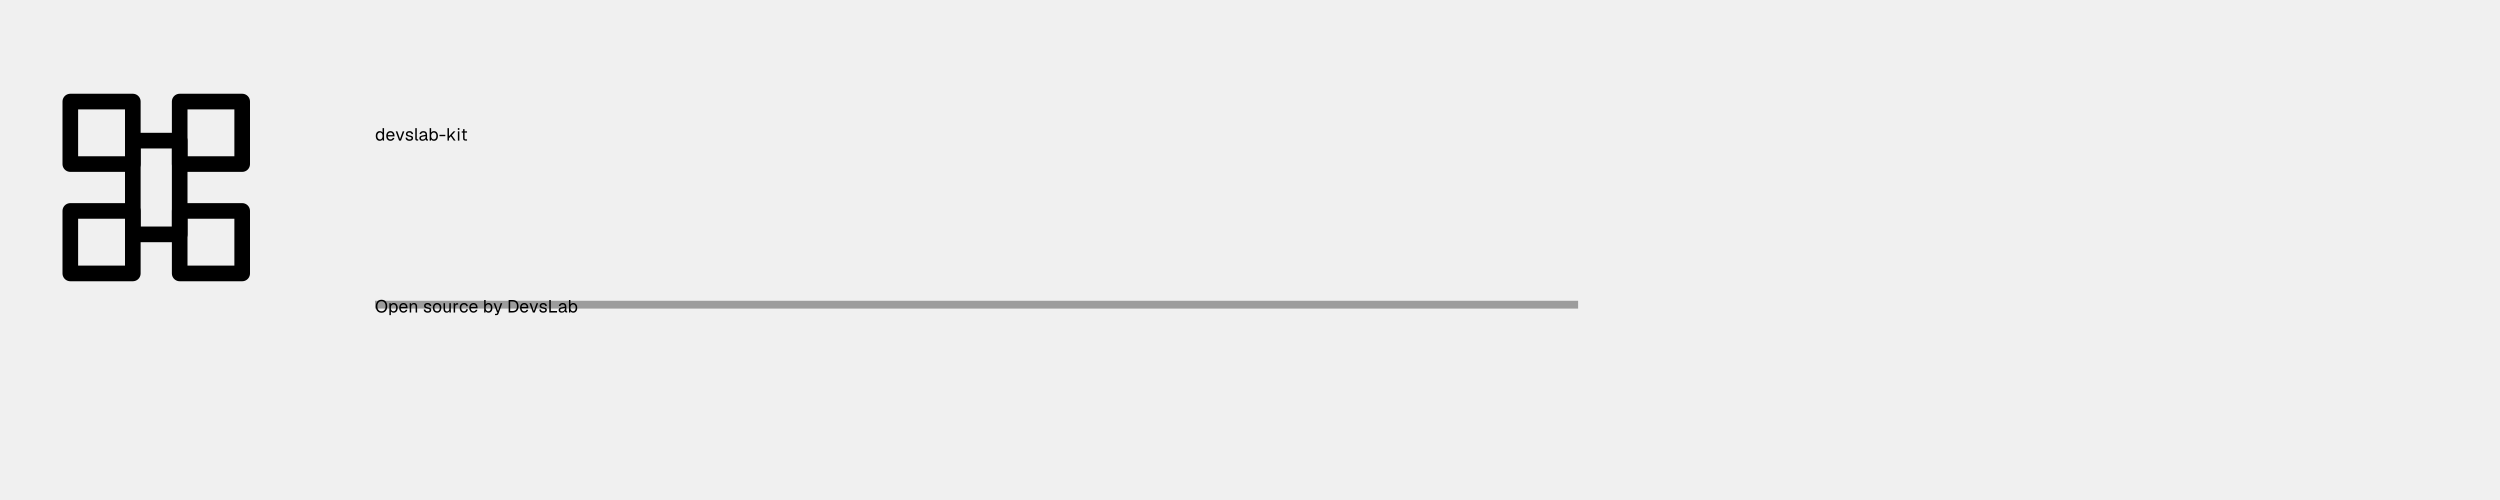
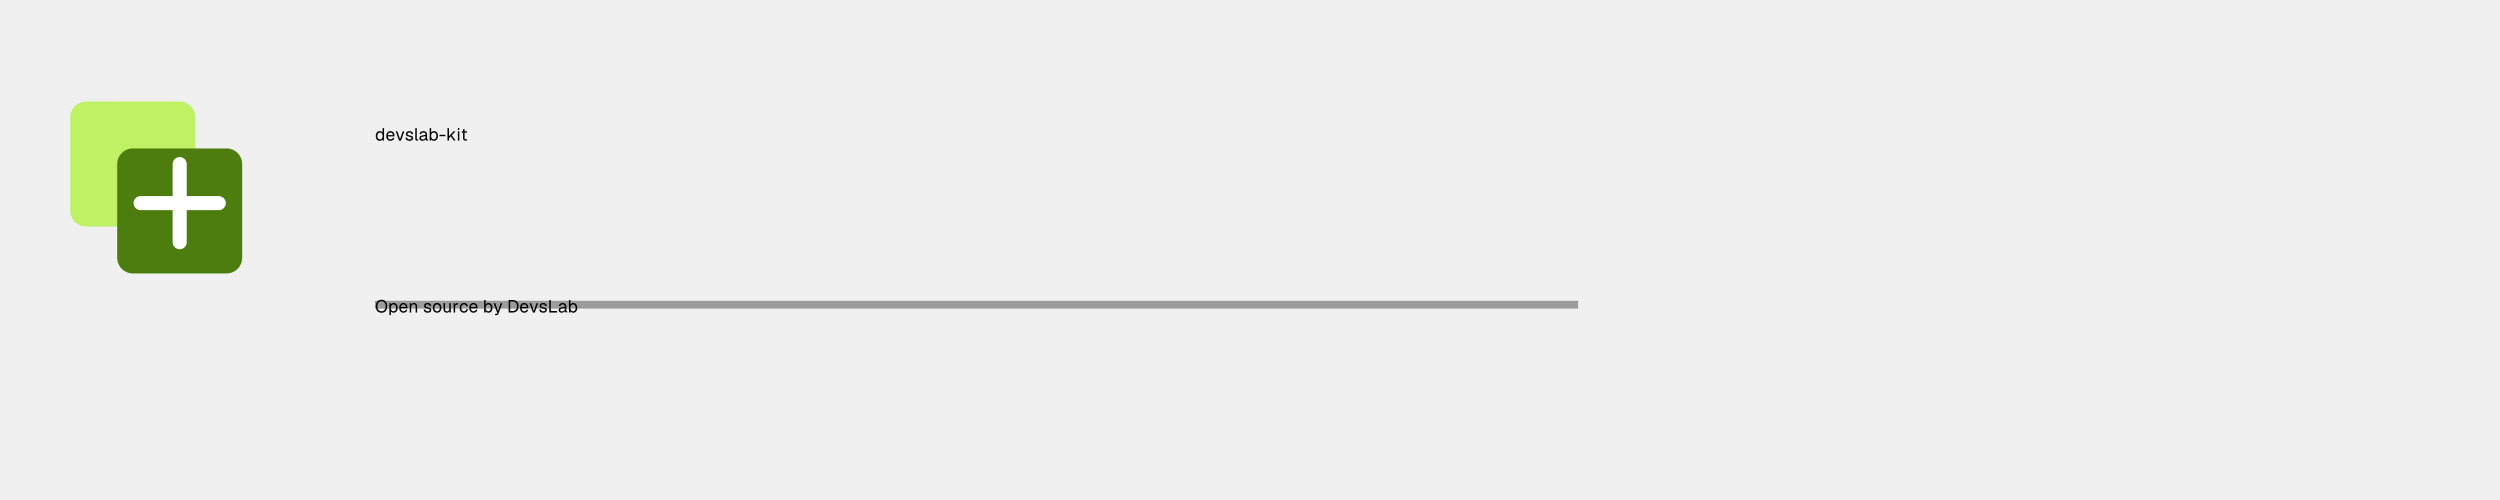
<svg xmlns="http://www.w3.org/2000/svg" viewBox="0 0 320 64" role="img" aria-label="devslab-kit, Open source by DevsLab" data-oss-lockup="O10">
-   <g transform="translate(4 8) scale(1)" fill="none" stroke="currentColor" stroke-width="2" stroke-linecap="round" stroke-linejoin="round">
-     <path d="M5 5H13V13H5Z" />
-     <path d="M19 5H27V13H19Z" />
-     <path d="M5 19H13V27H5Z" />
-     <path d="M19 19H27V27H19Z" />
-     <path d="M13 10H19V22H13Z" />
+   <g transform="translate(4 8)">
+     <g data-layer="q-frame">
+       <rect x="5" y="5" width="16" height="16" rx="2" fill="#BEF264" />
+       <rect x="11" y="11" width="16" height="16" rx="2" fill="#4D7C0F" />
+     </g>
+     <g data-layer="product-route" fill="none" stroke="#FFFFFF" stroke-width="1.8" stroke-linecap="round" stroke-linejoin="round">
+       <path d="M19 13V23" />
+       <path d="M14 18H24" />
+     </g>
  </g>
  <g transform="translate(48 18) scale(2.25)" fill="currentColor">
    <path d="M268 -12Q199 -12 148.5 22Q98 56 71 118Q44 180 44 265Q44 350 71 412Q98 474 148.5 508Q199 542 268 542Q321 542 365 519.5Q409 497 431 456L431 710L515 710L515 0L439 0L436 80Q414 37 369 12.5Q324 -12 268 -12ZM285 68Q332 68 364.5 92Q397 116 414 160.5Q431 205 431 265Q431 327 414 371Q397 415 364.5 438.5Q332 462 285 462Q215 462 173.5 409.5Q132 357 132 265Q132 174 173.5 121Q215 68 285 68Z" transform="matrix(0.001 0 0 -0.001 0 0)" />
    <path d="M287 -12Q212 -12 157.5 22Q103 56 73.5 118.5Q44 181 44 265Q44 349 73.5 411Q103 473 156.5 507.5Q210 542 283 542Q352 542 405 509.5Q458 477 487.5 415Q517 353 517 264L517 239L132 239Q137 154 177.5 111Q218 68 287 68Q339 68 372.5 92.5Q406 117 419 157L509 150Q488 79 429.5 33.5Q371 -12 287 -12ZM132 313L425 313Q419 390 380.5 426Q342 462 283 462Q222 462 182.5 424.5Q143 387 132 313Z" transform="matrix(0.001 0 0 -0.001 0.595 0)" />
    <path d="M215 0L22 530L114 530L268 86L422 530L514 530L321 0Z" transform="matrix(0.001 0 0 -0.001 1.156 0)" />
    <path d="M273 -12Q200 -12 150.5 11Q101 34 74.5 74.5Q48 115 44 167L132 173Q140 125 171.5 96.5Q203 68 273 68Q327 68 356.5 85.5Q386 103 386 142Q386 163 376.5 177Q367 191 339 201.5Q311 212 257 222Q183 236 141 257Q99 278 82 308Q65 338 65 380Q65 451 117.5 496.5Q170 542 266 542Q336 542 380.5 517.5Q425 493 448 454Q471 415 476 372L388 366Q386 391 373 413Q360 435 334 448.5Q308 462 264 462Q207 462 180 440Q153 418 153 384Q153 358 163.5 341.5Q174 325 200.5 314.5Q227 304 273 296Q351 283 395 263Q439 243 456.5 213.5Q474 184 474 142Q474 69 417.5 28.5Q361 -12 273 -12Z" transform="matrix(0.001 0 0 -0.001 1.692 0)" />
    <path d="M184 0Q138 0 109 24Q80 48 80 100L80 710L164 710L164 107Q164 91 172.5 82.5Q181 74 197 74L243 74L243 0Z" transform="matrix(0.001 0 0 -0.001 2.212 0)" />
    <path d="M223 -12Q141 -12 92.5 26Q44 64 44 132Q44 200 84 239Q124 278 211 294L399 329Q399 396 367.5 429Q336 462 273 462Q218 462 186 437.5Q154 413 142 367L53 374Q68 449 125.5 495.5Q183 542 273 542Q375 542 429 484.5Q483 427 483 326L483 107Q483 89 489.5 81.5Q496 74 511 74L532 74L532 0Q528 -1 519 -1.5Q510 -2 500 -2Q464 -2 441.5 9.5Q419 21 409 45.5Q399 70 399 110L409 108Q402 74 375 46.5Q348 19 308 3.5Q268 -12 223 -12ZM231 62Q284 62 321.5 82.5Q359 103 379 138.5Q399 174 399 218L399 256L227 224Q173 214 152.5 193.5Q132 173 132 140Q132 103 158.5 82.5Q185 62 231 62Z" transform="matrix(0.001 0 0 -0.001 2.479 0)" />
    <path d="M323 -12Q268 -12 225 12.5Q182 37 159 80L156 0L80 0L80 710L164 710L164 456Q184 489 226 515.5Q268 542 323 542Q393 542 444 508Q495 474 523 412Q551 350 551 265Q551 180 523 118Q495 56 444 22Q393 -12 323 -12ZM318 68Q385 68 424 121Q463 174 463 265Q463 357 424 409.5Q385 462 320 462Q271 462 236 438.5Q201 415 182.5 371Q164 327 164 265Q164 205 182.5 160.5Q201 116 235.5 92Q270 68 318 68Z" transform="matrix(0.001 0 0 -0.001 3.03 0)" />
    <path d="M44 252L44 331L375 331L375 252Z" transform="matrix(0.001 0 0 -0.001 3.625 0)" />
    <path d="M80 0L80 710L164 710L164 245L422 530L534 530L325 305L543 0L441 0L268 248L164 138L164 0Z" transform="matrix(0.001 0 0 -0.001 4.044 0)" />
    <path d="M80 0L80 530L164 530L164 0ZM78 613L78 711L166 711L166 613Z" transform="matrix(0.001 0 0 -0.001 4.634 0)" />
    <path d="M274 0Q202 0 167.5 33Q133 66 133 136L133 654L217 654L217 138Q217 102 233 88Q249 74 282 74L358 74L358 0ZM55 456L55 530L358 530L358 456Z" transform="matrix(0.001 0 0 -0.001 4.878 0)" />
  </g>
  <g data-endorsement="Open source by DevsLab" aria-label="Open source by DevsLab">
    <path d="M48 39H202" stroke="currentColor" stroke-width="1" opacity=".35" />
    <g transform="translate(48 40) scale(2.25)" fill="currentColor">
      <path d="M369 -16Q268 -16 195.5 28.5Q123 73 84 156Q45 239 45 354Q45 469 84 552.5Q123 636 195.5 681Q268 726 369 726Q471 726 543.5 681Q616 636 655 552.5Q694 469 694 354Q694 239 655 156Q616 73 543.5 28.5Q471 -16 369 -16ZM369 68Q443 68 495.5 102Q548 136 576 200Q604 264 604 354Q604 444 576 508.5Q548 573 495.5 607.5Q443 642 369 642Q296 642 243.5 607.5Q191 573 163 508.5Q135 444 135 354Q135 264 163 200Q191 136 243.5 102Q296 68 369 68Z" transform="matrix(0.001 0 0 -0.001 0 0)" />
      <path d="M80 -150L80 530L158 530L160 416L148 422Q168 481 214.5 511.5Q261 542 322 542Q401 542 451.5 503Q502 464 526.5 401Q551 338 551 265Q551 192 526.5 129Q502 66 451.5 27Q401 -12 322 -12Q281 -12 245.5 2Q210 16 185.5 41Q161 66 152 100L164 114L164 -150ZM314 68Q383 68 423 120Q463 172 463 265Q463 358 423 410Q383 462 314 462Q268 462 234.5 440Q201 418 182.5 374Q164 330 164 265Q164 200 182 156Q200 112 234 90Q268 68 314 68Z" transform="matrix(0.001 0 0 -0.001 0.739 0)" />
      <path d="M287 -12Q212 -12 157.5 22Q103 56 73.5 118.5Q44 181 44 265Q44 349 73.5 411Q103 473 156.5 507.5Q210 542 283 542Q352 542 405 509.5Q458 477 487.5 415Q517 353 517 264L517 239L132 239Q137 154 177.5 111Q218 68 287 68Q339 68 372.5 92.5Q406 117 419 157L509 150Q488 79 429.5 33.5Q371 -12 287 -12ZM132 313L425 313Q419 390 380.5 426Q342 462 283 462Q222 462 182.5 424.5Q143 387 132 313Z" transform="matrix(0.001 0 0 -0.001 1.334 0)" />
      <path d="M80 0L80 530L157 530L160 395L150 404Q160 451 185 481.5Q210 512 245.5 527Q281 542 322 542Q383 542 422.5 515Q462 488 481.5 442.5Q501 397 501 341L501 0L417 0L417 317Q417 366 405.5 399.5Q394 433 369 450.5Q344 468 304 468Q243 468 203.5 429.5Q164 391 164 317L164 0Z" transform="matrix(0.001 0 0 -0.001 1.895 0)" />
      <path d="M273 -12Q200 -12 150.5 11Q101 34 74.5 74.5Q48 115 44 167L132 173Q140 125 171.5 96.5Q203 68 273 68Q327 68 356.5 85.5Q386 103 386 142Q386 163 376.5 177Q367 191 339 201.5Q311 212 257 222Q183 236 141 257Q99 278 82 308Q65 338 65 380Q65 451 117.5 496.5Q170 542 266 542Q336 542 380.5 517.5Q425 493 448 454Q471 415 476 372L388 366Q386 391 373 413Q360 435 334 448.5Q308 462 264 462Q207 462 180 440Q153 418 153 384Q153 358 163.5 341.5Q174 325 200.5 314.5Q227 304 273 296Q351 283 395 263Q439 243 456.5 213.5Q474 184 474 142Q474 69 417.5 28.5Q361 -12 273 -12Z" transform="matrix(0.001 0 0 -0.001 2.726 0)" />
      <path d="M287 -12Q214 -12 159 22Q104 56 74 118.5Q44 181 44 265Q44 350 74 412Q104 474 159 508Q214 542 287 542Q360 542 414.5 508Q469 474 499 412Q529 350 529 265Q529 181 499 118.5Q469 56 414.5 22Q360 -12 287 -12ZM287 68Q360 68 400.5 120.5Q441 173 441 265Q441 357 400.5 409.5Q360 462 287 462Q214 462 173 409.5Q132 357 132 265Q132 173 173 120.5Q214 68 287 68Z" transform="matrix(0.001 0 0 -0.001 3.246 0)" />
      <path d="M254 -12Q175 -12 127.5 41.5Q80 95 80 189L80 530L164 530L164 212Q164 135 191.5 98.5Q219 62 276 62Q339 62 375 102.5Q411 143 411 214L411 530L495 530L495 0L415 0L415 131L428 124Q412 59 367 23.5Q322 -12 254 -12Z" transform="matrix(0.001 0 0 -0.001 3.819 0)" />
      <path d="M80 0L80 530L154 530L158 396L150 399Q160 467 193.5 498.5Q227 530 283 530L335 530L335 450L284 450Q244 450 217.5 435.5Q191 421 177.5 392.5Q164 364 164 320L164 0Z" transform="matrix(0.001 0 0 -0.001 4.394 0)" />
      <path d="M287 -12Q213 -12 158.5 22Q104 56 74 118.5Q44 181 44 265Q44 349 74 411Q104 473 158.5 507.5Q213 542 287 542Q348 542 395.5 520.5Q443 499 473 458Q503 417 512 358L424 352Q415 405 378 433.5Q341 462 287 462Q214 462 173 409.5Q132 357 132 265Q132 173 173 120.5Q214 68 287 68Q341 68 378 98Q415 128 424 188L512 182Q503 123 473 79.5Q443 36 395.5 12Q348 -12 287 -12Z" transform="matrix(0.001 0 0 -0.001 4.773 0)" />
      <path d="M287 -12Q212 -12 157.5 22Q103 56 73.5 118.5Q44 181 44 265Q44 349 73.5 411Q103 473 156.5 507.5Q210 542 283 542Q352 542 405 509.5Q458 477 487.5 415Q517 353 517 264L517 239L132 239Q137 154 177.5 111Q218 68 287 68Q339 68 372.5 92.5Q406 117 419 157L509 150Q488 79 429.5 33.5Q371 -12 287 -12ZM132 313L425 313Q419 390 380.5 426Q342 462 283 462Q222 462 182.5 424.5Q143 387 132 313Z" transform="matrix(0.001 0 0 -0.001 5.319 0)" />
      <path d="M323 -12Q268 -12 225 12.5Q182 37 159 80L156 0L80 0L80 710L164 710L164 456Q184 489 226 515.5Q268 542 323 542Q393 542 444 508Q495 474 523 412Q551 350 551 265Q551 180 523 118Q495 56 444 22Q393 -12 323 -12ZM318 68Q385 68 424 121Q463 174 463 265Q463 357 424 409.5Q385 462 320 462Q271 462 236 438.5Q201 415 182.5 371Q164 327 164 265Q164 205 182.5 160.5Q201 116 235.5 92Q270 68 318 68Z" transform="matrix(0.001 0 0 -0.001 6.13 0)" />
      <path d="M103 -150L103 -76L164 -76Q192 -76 205.5 -67.5Q219 -59 226 -40L245 10L216 10L22 530L114 530L272 88L423 530L515 530L300 -67Q285 -110 255 -130Q225 -150 172 -150Z" transform="matrix(0.001 0 0 -0.001 6.725 0)" />
      <path d="M92 0L92 710L312 710Q476 710 564.5 617.5Q653 525 653 354Q653 184 566 92Q479 0 318 0ZM178 84L312 84Q437 84 500 151.5Q563 219 563 354Q563 491 500 558.5Q437 626 312 626L178 626Z" transform="matrix(0.001 0 0 -0.001 7.512 0)" />
      <path d="M287 -12Q212 -12 157.5 22Q103 56 73.5 118.5Q44 181 44 265Q44 349 73.5 411Q103 473 156.5 507.5Q210 542 283 542Q352 542 405 509.5Q458 477 487.5 415Q517 353 517 264L517 239L132 239Q137 154 177.5 111Q218 68 287 68Q339 68 372.5 92.5Q406 117 419 157L509 150Q488 79 429.5 33.5Q371 -12 287 -12ZM132 313L425 313Q419 390 380.5 426Q342 462 283 462Q222 462 182.5 424.5Q143 387 132 313Z" transform="matrix(0.001 0 0 -0.001 8.206 0)" />
      <path d="M215 0L22 530L114 530L268 86L422 530L514 530L321 0Z" transform="matrix(0.001 0 0 -0.001 8.767 0)" />
      <path d="M273 -12Q200 -12 150.5 11Q101 34 74.5 74.5Q48 115 44 167L132 173Q140 125 171.5 96.5Q203 68 273 68Q327 68 356.5 85.5Q386 103 386 142Q386 163 376.5 177Q367 191 339 201.5Q311 212 257 222Q183 236 141 257Q99 278 82 308Q65 338 65 380Q65 451 117.5 496.5Q170 542 266 542Q336 542 380.5 517.5Q425 493 448 454Q471 415 476 372L388 366Q386 391 373 413Q360 435 334 448.5Q308 462 264 462Q207 462 180 440Q153 418 153 384Q153 358 163.5 341.5Q174 325 200.5 314.5Q227 304 273 296Q351 283 395 263Q439 243 456.5 213.5Q474 184 474 142Q474 69 417.5 28.5Q361 -12 273 -12Z" transform="matrix(0.001 0 0 -0.001 9.303 0)" />
      <path d="M92 0L92 710L178 710L178 40L135 84L533 84L533 0Z" transform="matrix(0.001 0 0 -0.001 9.823 0)" />
      <path d="M223 -12Q141 -12 92.5 26Q44 64 44 132Q44 200 84 239Q124 278 211 294L399 329Q399 396 367.5 429Q336 462 273 462Q218 462 186 437.5Q154 413 142 367L53 374Q68 449 125.5 495.5Q183 542 273 542Q375 542 429 484.5Q483 427 483 326L483 107Q483 89 489.5 81.5Q496 74 511 74L532 74L532 0Q528 -1 519 -1.5Q510 -2 500 -2Q464 -2 441.5 9.5Q419 21 409 45.5Q399 70 399 110L409 108Q402 74 375 46.5Q348 19 308 3.5Q268 -12 223 -12ZM231 62Q284 62 321.5 82.5Q359 103 379 138.5Q399 174 399 218L399 256L227 224Q173 214 152.5 193.5Q132 173 132 140Q132 103 158.5 82.5Q185 62 231 62Z" transform="matrix(0.001 0 0 -0.001 10.403 0)" />
      <path d="M323 -12Q268 -12 225 12.5Q182 37 159 80L156 0L80 0L80 710L164 710L164 456Q184 489 226 515.5Q268 542 323 542Q393 542 444 508Q495 474 523 412Q551 350 551 265Q551 180 523 118Q495 56 444 22Q393 -12 323 -12ZM318 68Q385 68 424 121Q463 174 463 265Q463 357 424 409.5Q385 462 320 462Q271 462 236 438.5Q201 415 182.5 371Q164 327 164 265Q164 205 182.5 160.5Q201 116 235.5 92Q270 68 318 68Z" transform="matrix(0.001 0 0 -0.001 10.954 0)" />
    </g>
  </g>
</svg>
